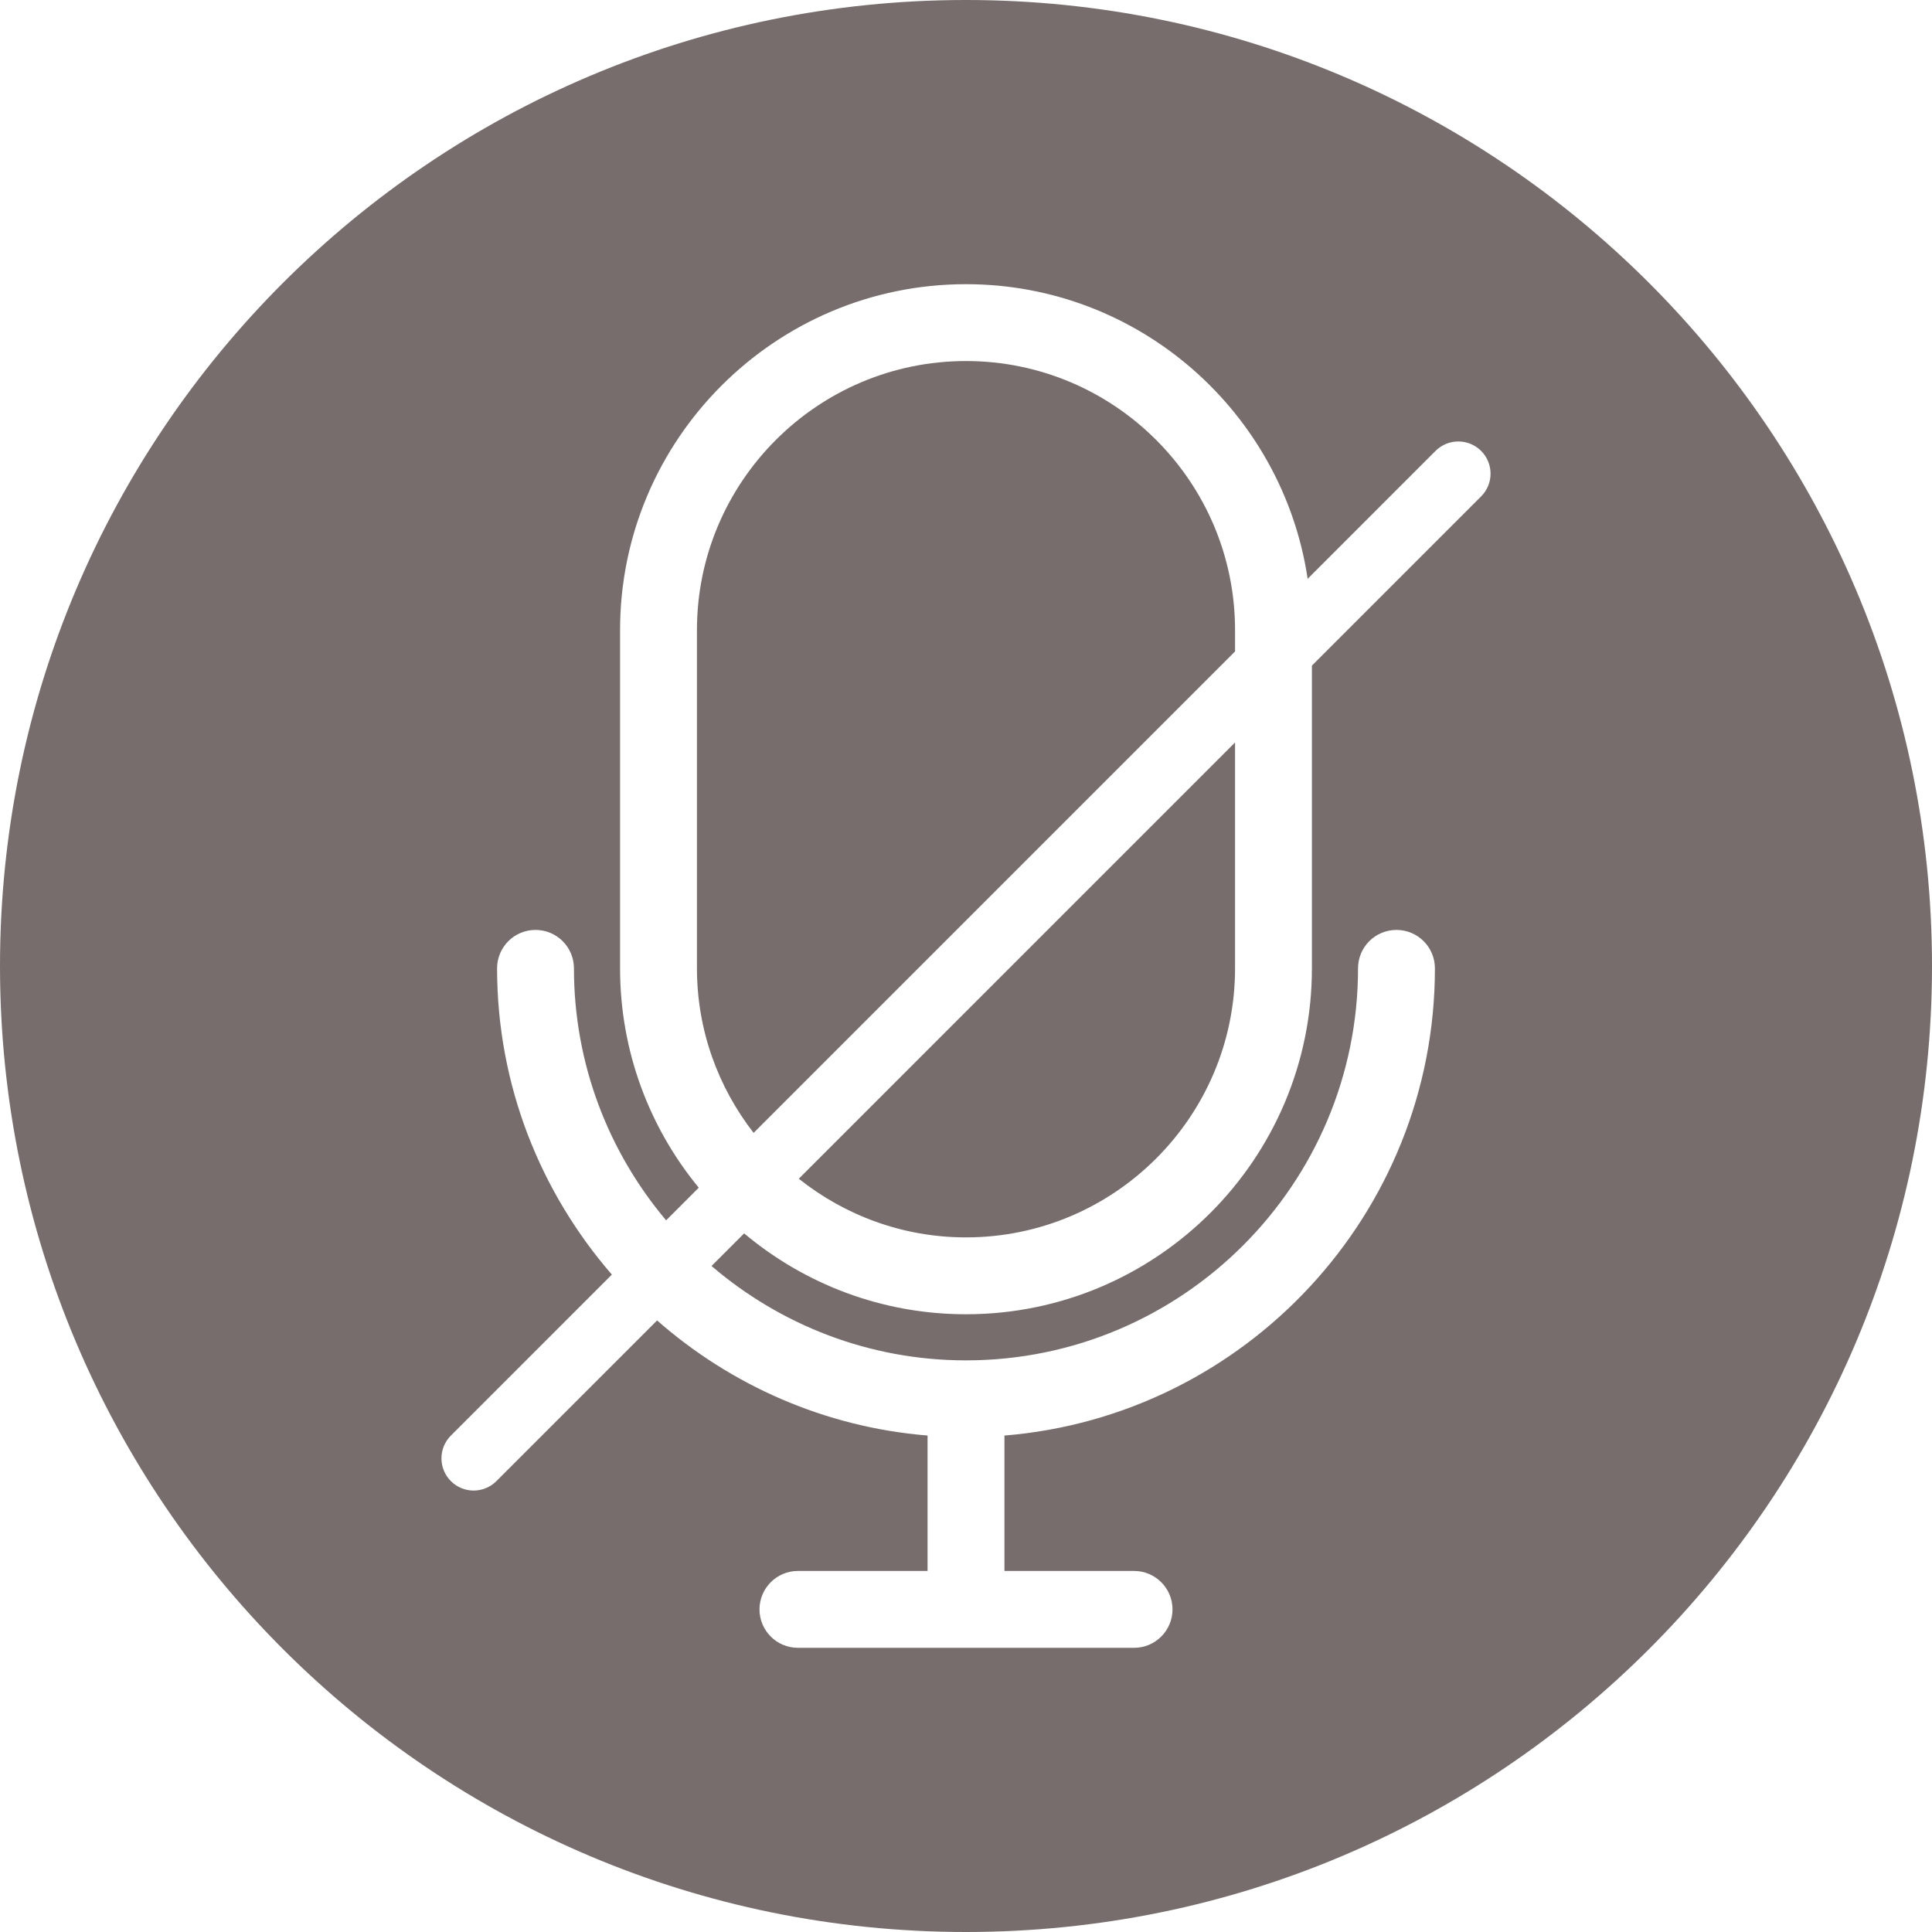
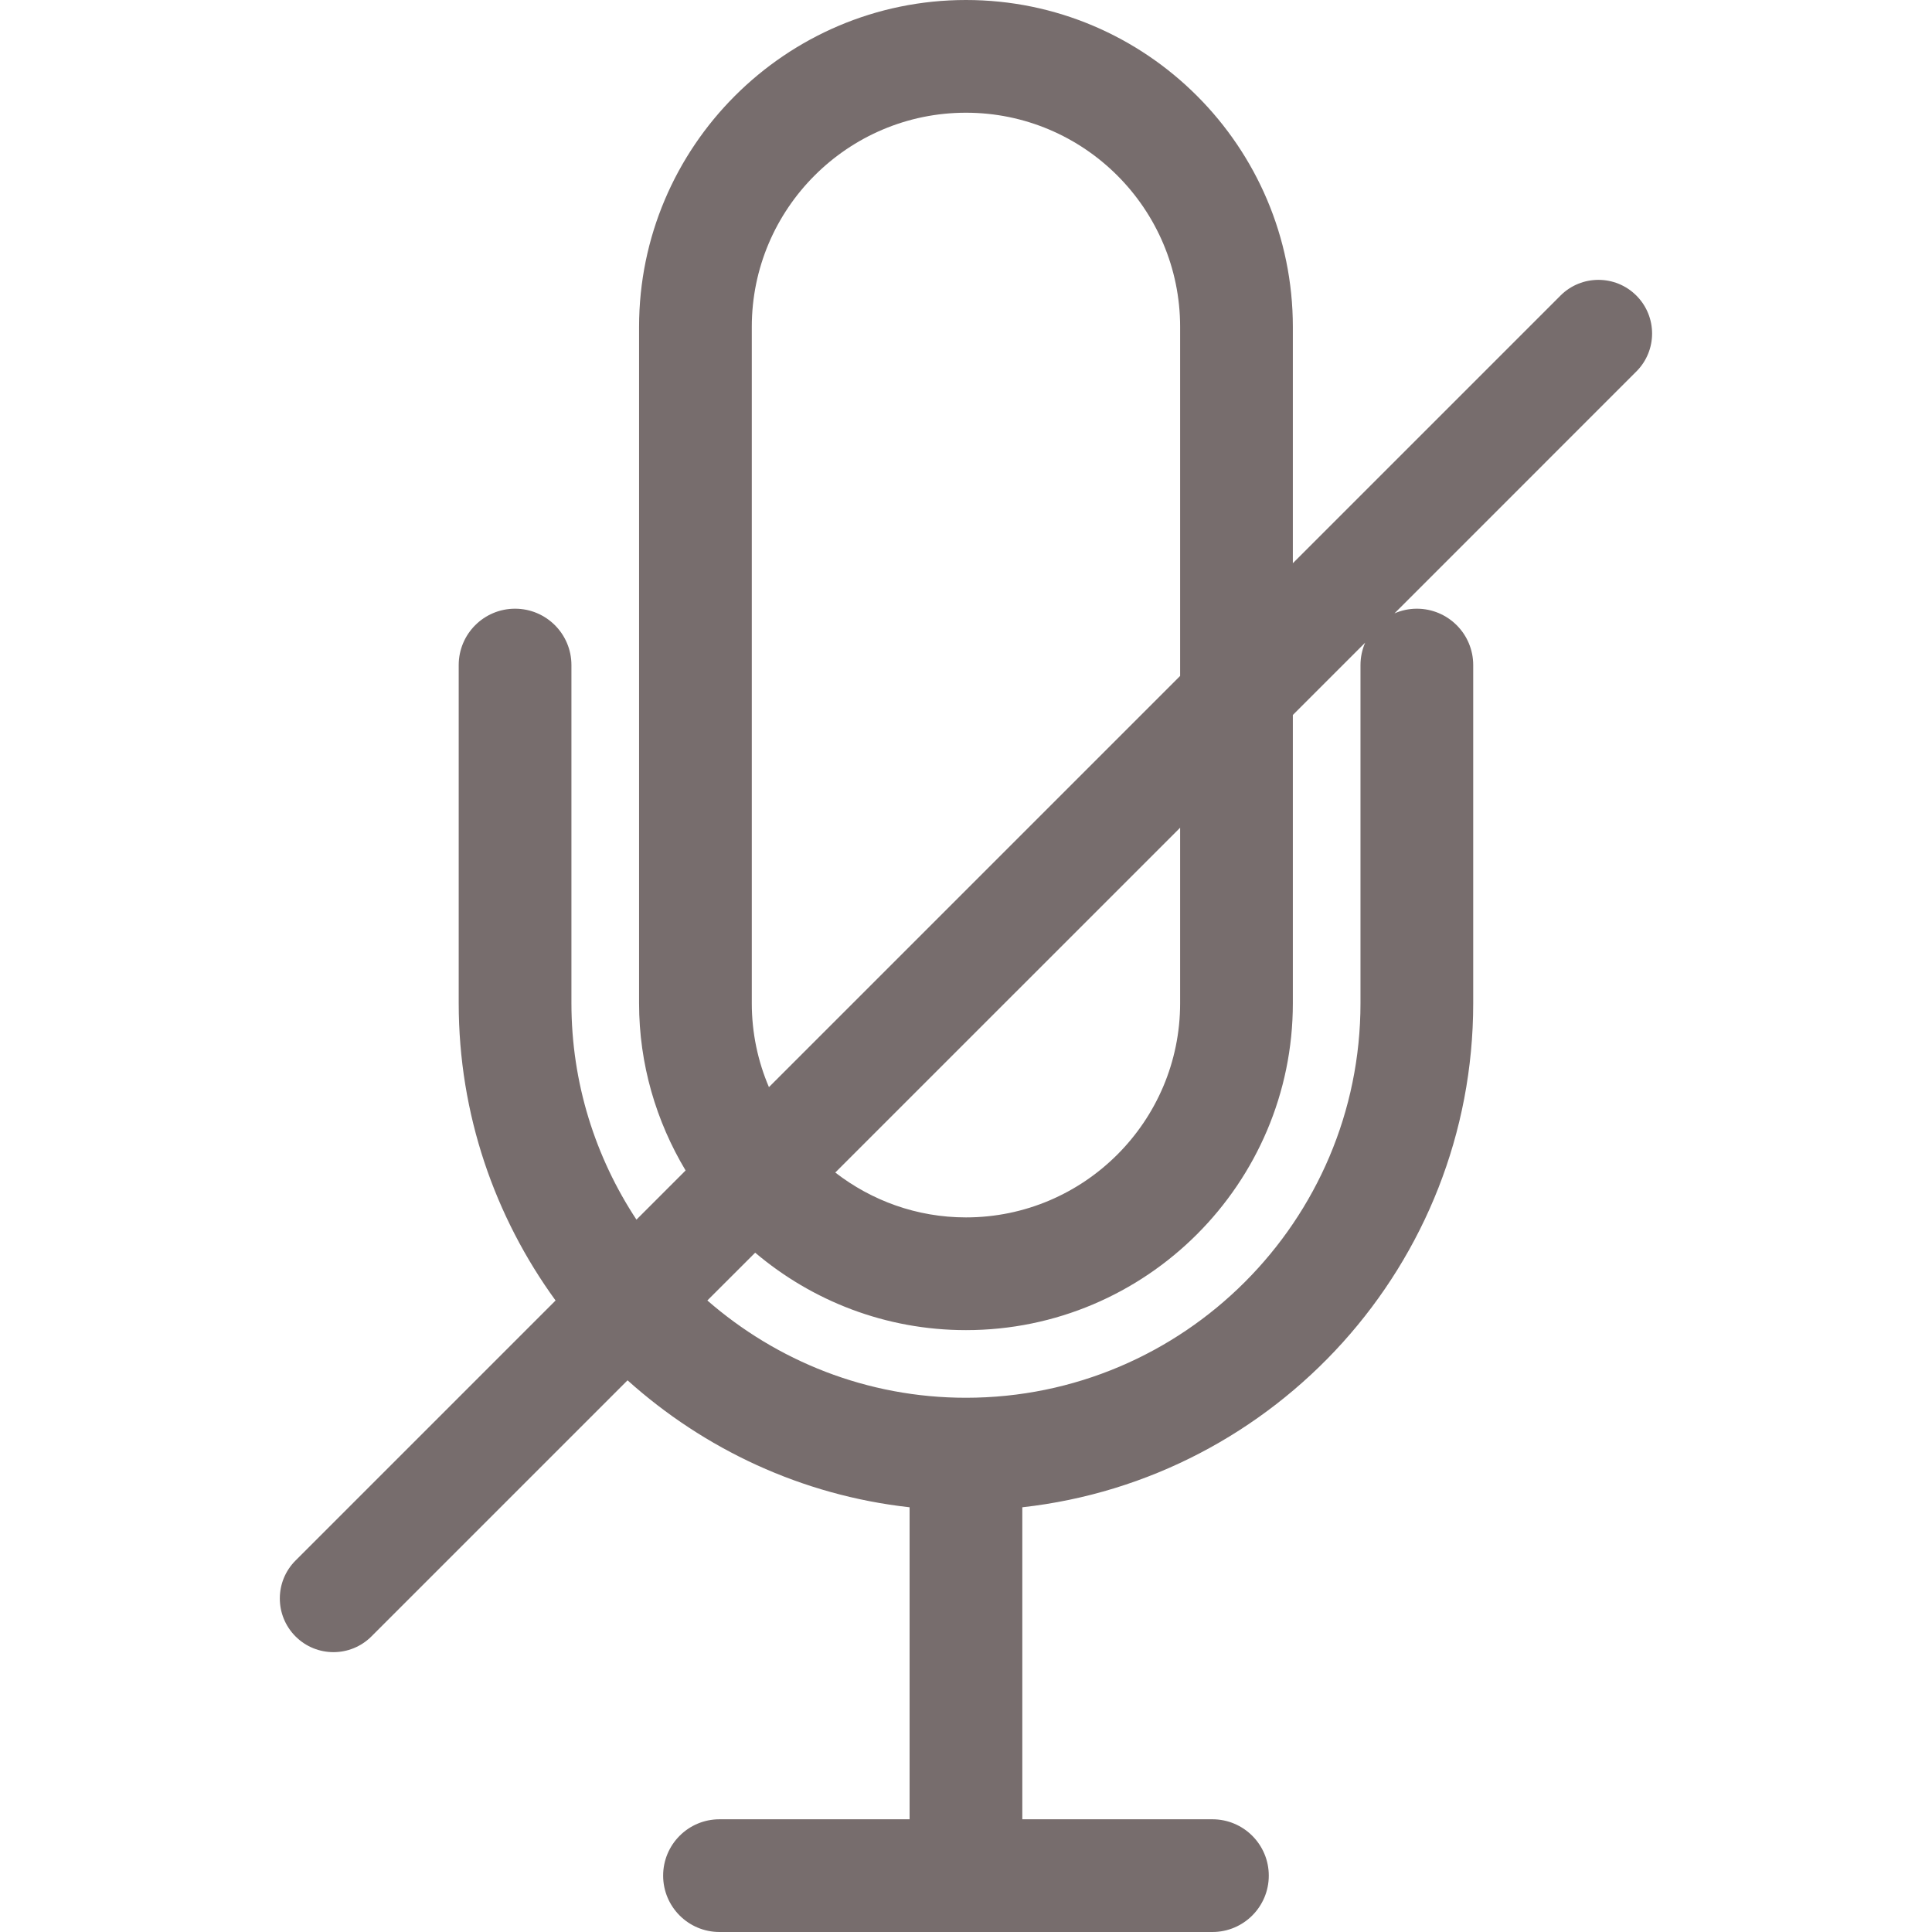
<svg xmlns="http://www.w3.org/2000/svg" zoomAndPan="magnify" viewBox="0 0 375 375" preserveAspectRatio="xMidYMid meet" version="1.0">
-   <path fill="#776d6d" d="M 239.723 126.441 L 239.723 122.301 C 239.723 93.508 216.297 70.078 187.5 70.078 C 158.703 70.078 135.277 93.508 135.277 122.301 L 135.277 187.953 C 135.277 199.988 139.41 211.051 146.273 219.891 Z M 239.723 126.441 " fill-opacity="1" fill-rule="nonzero" />
-   <path fill="#776d6d" d="M 155.047 228.793 C 163.965 235.898 175.234 240.176 187.5 240.176 C 216.297 240.176 239.723 216.75 239.723 187.953 L 239.723 144.113 Z M 155.047 228.793 " fill-opacity="1" fill-rule="nonzero" />
-   <path fill="#776d6d" d="M 187.5 0 C 83.945 0 0 83.945 0 187.5 C 0 291.055 83.945 375 187.5 375 C 291.055 375 375 291.055 375 187.5 C 375 83.945 291.055 0 187.5 0 Z M 287.484 96.355 L 254.641 129.195 L 254.641 187.953 C 254.641 224.977 224.523 255.098 187.5 255.098 C 171.117 255.098 156.105 249.184 144.438 239.402 L 138.109 245.73 C 151.418 257.121 168.652 264.047 187.5 264.047 C 229.457 264.047 263.594 229.914 263.594 187.953 C 263.594 183.832 266.934 180.496 271.055 180.496 C 275.176 180.496 278.516 183.836 278.516 187.953 C 278.516 235.625 241.668 274.828 194.961 278.641 L 194.961 304.922 L 220.121 304.922 C 224.242 304.922 227.582 308.262 227.582 312.383 C 227.582 316.5 224.242 319.84 220.121 319.84 L 154.875 319.84 C 150.758 319.84 147.418 316.5 147.418 312.383 C 147.418 308.262 150.758 304.922 154.875 304.922 L 180.039 304.922 L 180.039 278.637 C 160.008 277.004 141.816 268.824 127.543 256.297 L 96.352 287.484 C 95.133 288.703 93.531 289.316 91.934 289.316 C 90.336 289.316 88.734 288.703 87.516 287.484 C 85.074 285.043 85.074 281.086 87.516 278.645 L 118.762 247.398 C 104.93 231.438 96.484 210.688 96.484 187.953 C 96.484 183.832 99.824 180.496 103.941 180.496 C 108.062 180.496 111.402 183.836 111.402 187.953 C 111.402 206.574 118.148 223.629 129.293 236.867 L 135.629 230.531 C 126.09 218.938 120.355 204.105 120.355 187.953 L 120.355 122.301 C 120.355 85.281 150.477 55.16 187.496 55.16 C 221.129 55.16 248.98 80.039 253.816 112.344 L 278.641 87.516 C 281.082 85.078 285.039 85.078 287.48 87.516 C 289.926 89.957 289.926 93.914 287.484 96.355 Z M 287.484 96.355 " fill-opacity="1" fill-rule="nonzero" />
+   <path fill="#776d6d" d="M 317.617 57.371 C 313.555 53.305 306.953 53.305 302.891 57.371 L 250.941 109.32 L 250.941 63.449 C 250.941 28.465 222.477 0 187.492 0 C 152.508 0 124.043 28.465 124.043 63.449 L 124.043 194.727 C 124.043 206.598 127.379 217.676 133.074 227.188 L 123.535 236.73 C 115.578 224.656 110.914 210.234 110.914 194.727 L 110.914 129.09 C 110.914 123.047 106.016 118.148 99.973 118.148 C 93.93 118.148 89.035 123.047 89.035 129.09 L 89.035 194.727 C 89.035 216.281 96.043 236.199 107.836 252.426 L 57.363 302.898 C 53.297 306.965 53.297 313.559 57.363 317.629 C 59.395 319.664 62.062 320.68 64.73 320.68 C 67.395 320.68 70.062 319.66 72.094 317.629 L 121.805 267.918 C 136.691 281.285 155.621 290.238 176.551 292.562 L 176.551 353.121 L 139.652 353.121 C 133.609 353.121 128.715 358.016 128.715 364.059 C 128.715 370.102 133.609 375 139.652 375 L 235.328 375 C 241.371 375 246.27 370.102 246.27 364.059 C 246.27 358.016 241.371 353.121 235.328 353.121 L 198.43 353.121 L 198.43 292.562 C 247.59 287.102 285.949 245.32 285.949 194.727 L 285.949 129.09 C 285.949 123.047 281.051 118.148 275.008 118.148 C 273.465 118.148 272 118.477 270.668 119.055 L 317.617 72.102 C 321.688 68.035 321.688 61.441 317.617 57.371 Z M 145.922 194.727 L 145.922 63.449 C 145.922 40.527 164.57 21.879 187.492 21.879 C 210.414 21.879 229.062 40.527 229.062 63.449 L 229.062 131.199 L 149.25 211.012 C 147.109 206.008 145.922 200.504 145.922 194.727 Z M 229.062 160.66 L 229.062 194.727 C 229.062 217.648 210.414 236.297 187.492 236.297 C 177.941 236.297 169.156 233.027 162.129 227.59 Z M 264.07 129.09 L 264.07 194.727 C 264.07 236.953 229.715 271.305 187.492 271.305 C 168.285 271.305 150.754 264.145 137.297 252.422 L 146.578 243.145 C 157.633 252.504 171.906 258.176 187.492 258.176 C 222.477 258.176 250.941 229.711 250.941 194.727 L 250.941 138.777 L 264.973 124.746 C 264.398 126.078 264.07 127.543 264.07 129.09 Z M 264.07 129.09 " fill-opacity="1" fill-rule="nonzero" />
</svg>
